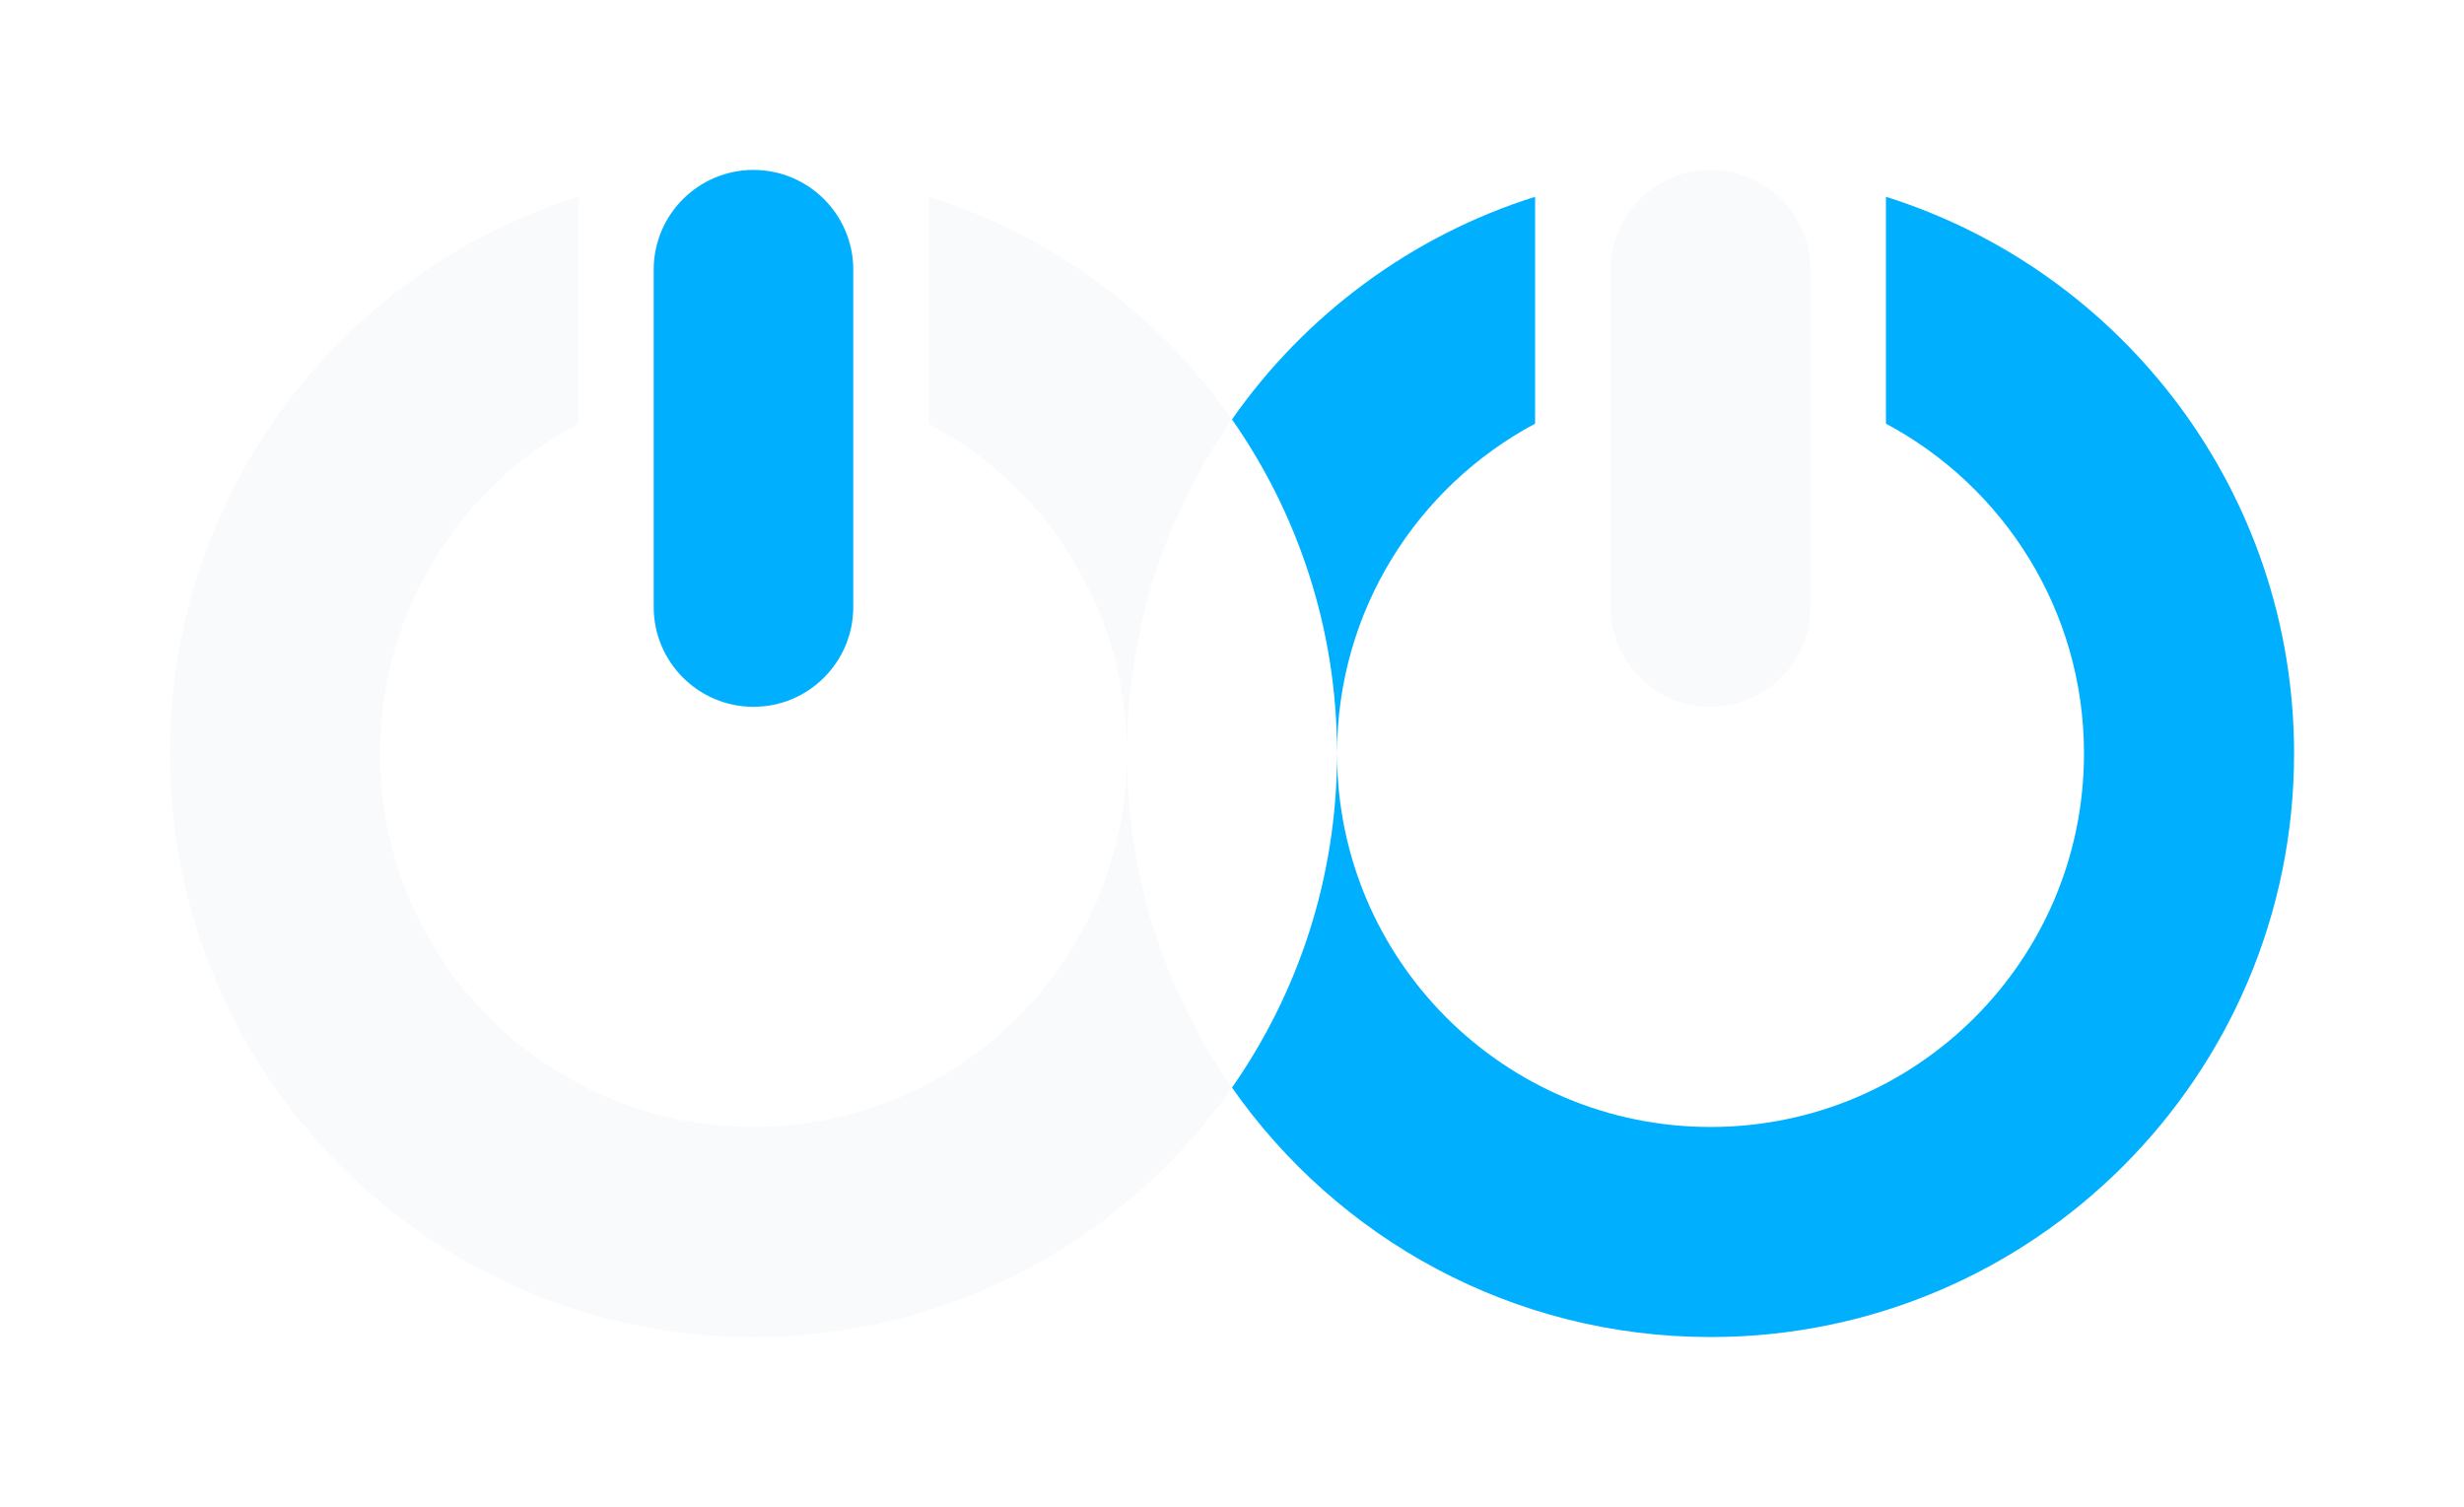
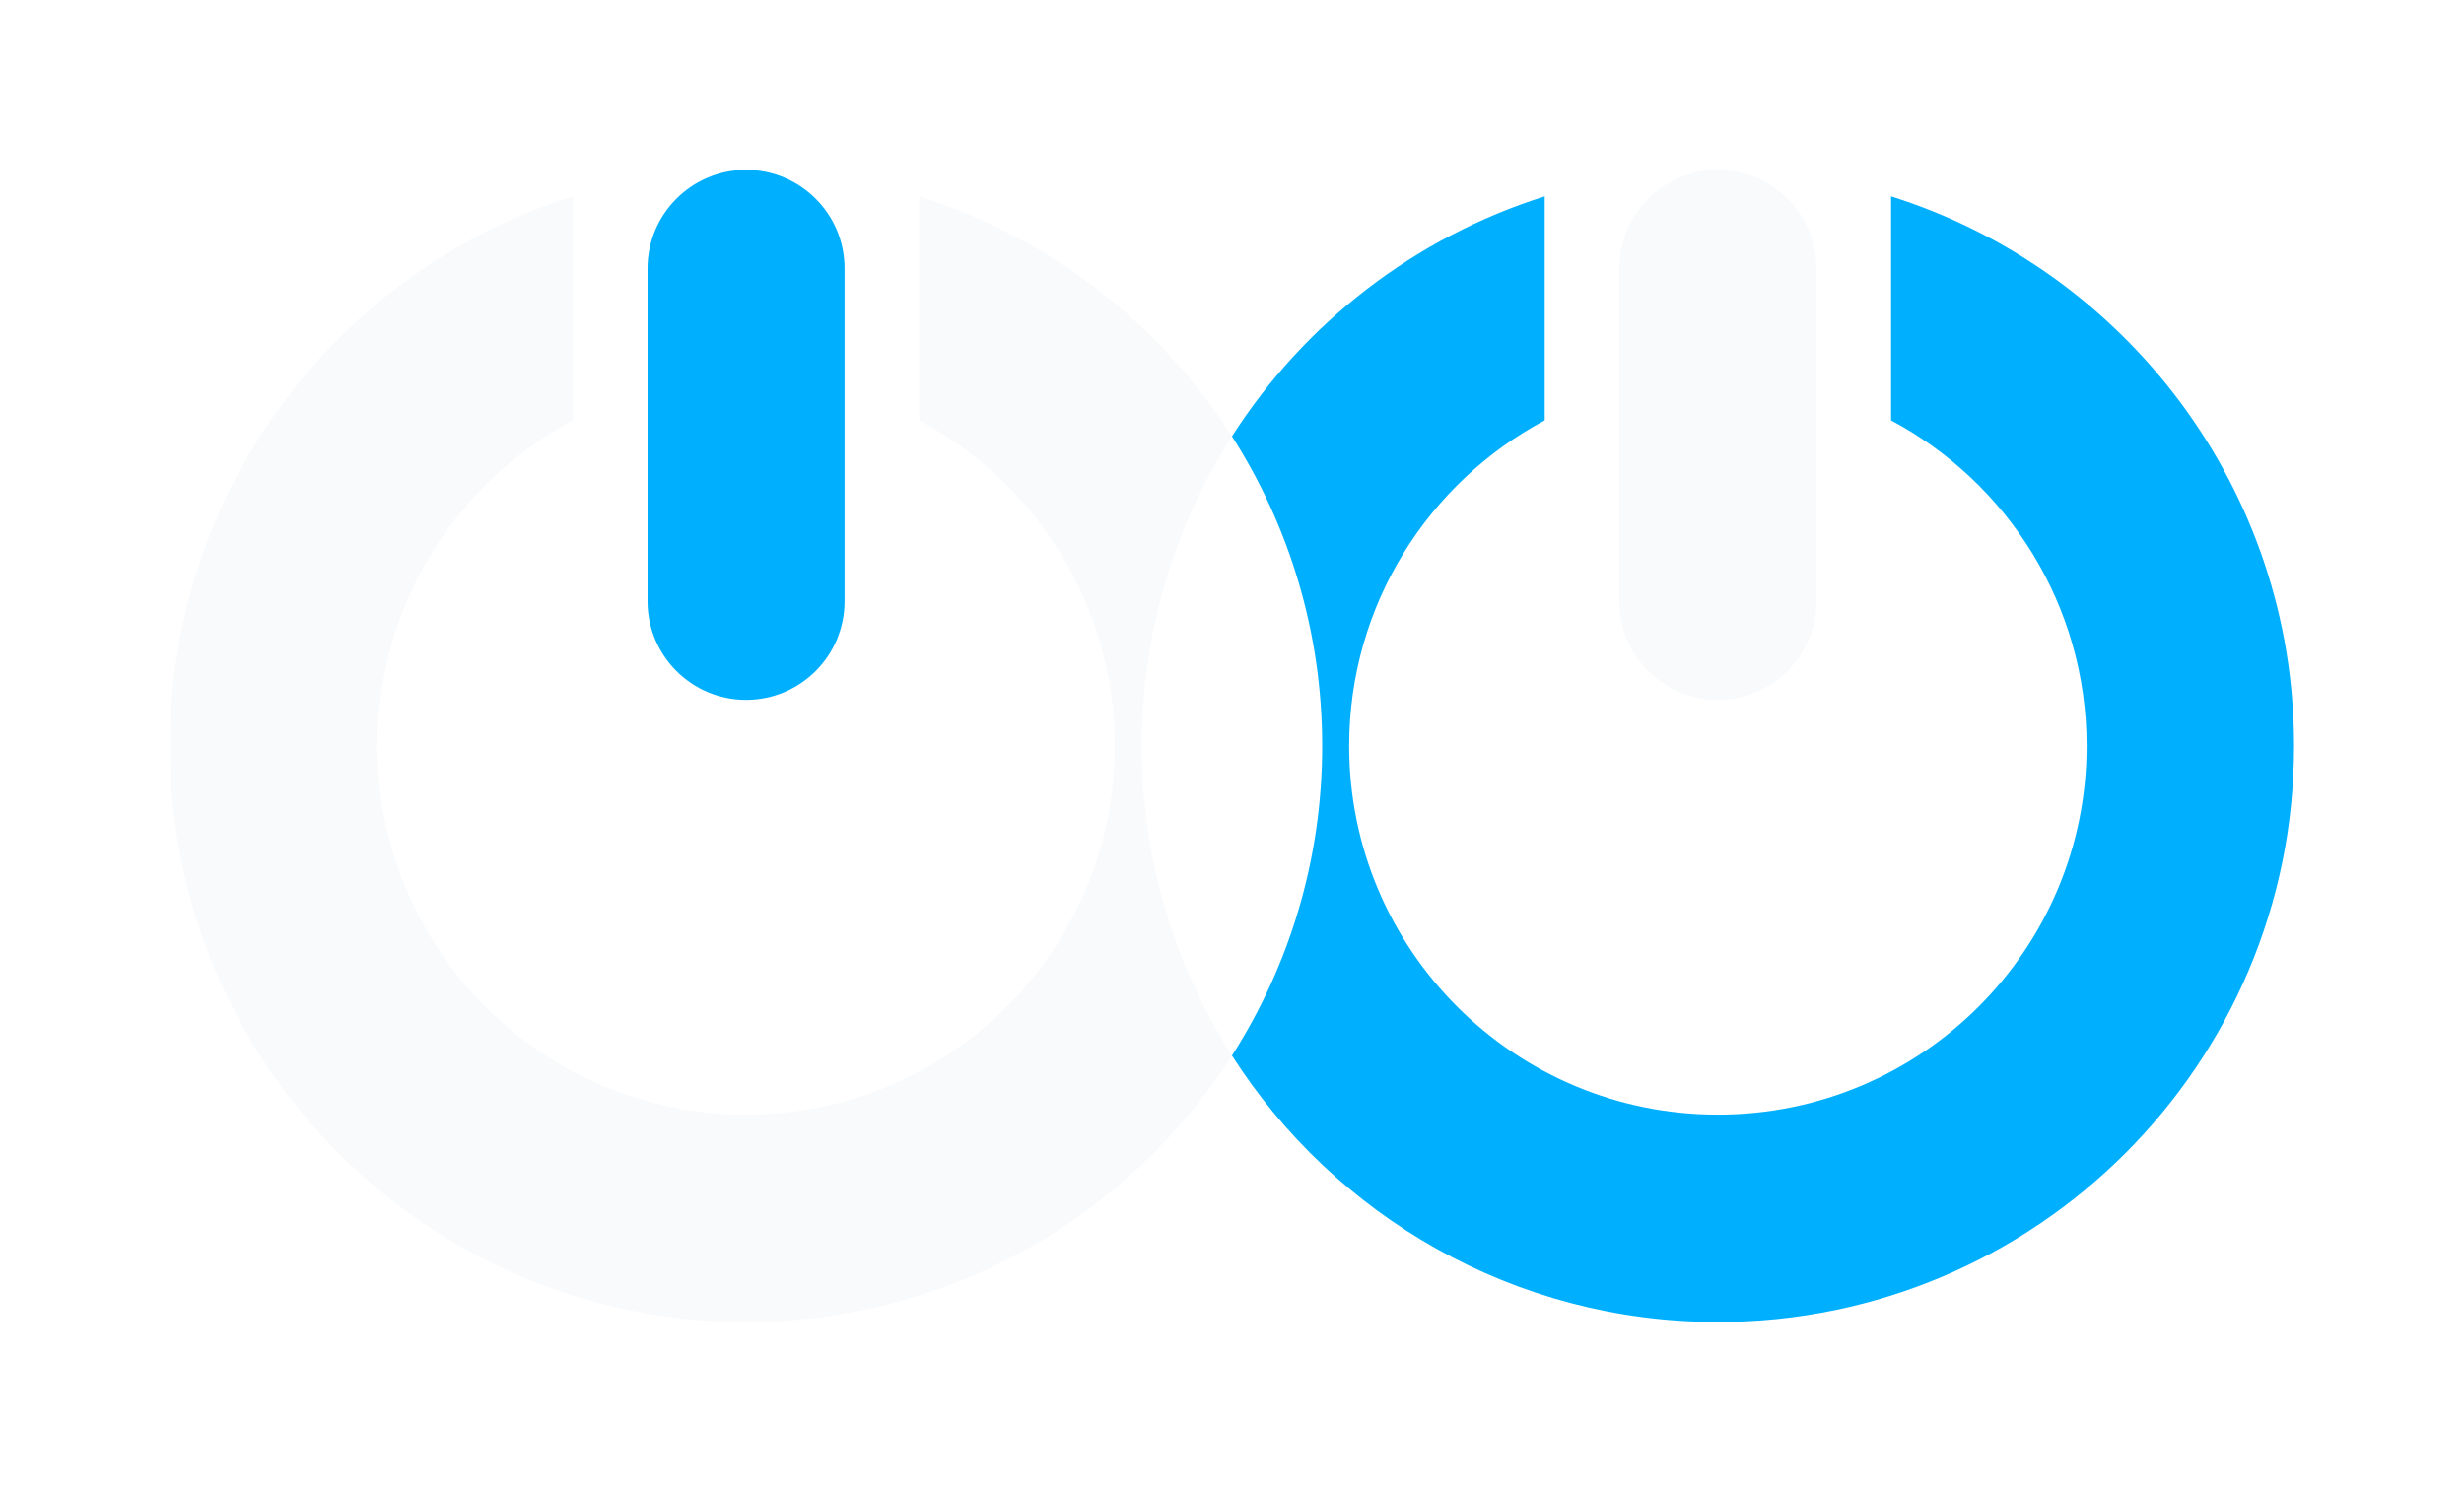
- <svg xmlns="http://www.w3.org/2000/svg" viewBox="-25.12 -25.12 422.24 258.24" width="422.24" height="258.24" role="img">
-   <path fill="#F8FAFC" d="M104 204C48.77 204 4 159.23 4 104C4 59.24 33.4 21.36 73.94 8.6V47.48C53.75 58.25 40 79.52 40 104C40 139.35 68.65 168 104 168C139.35 168 168 139.35 168 104C168 79.52 154.25 58.25 134.06 47.48V8.6C155.31 15.29 173.5 28.88 186 46.75C174.66 62.97 168 82.71 168 104C168 125.29 174.66 145.03 186 161.25C167.92 187.1 137.94 204 104 204Z" />
+ <svg xmlns="http://www.w3.org/2000/svg" viewBox="-25.49 -25.49 427.67 258.99" width="427.67" height="258.99" role="img">
+   <path fill="#F8FAFC" d="M104 204C48.77 204 4 159.23 4 104C4 59.24 33.4 21.36 73.94 8.6V47.48C53.75 58.25 40 79.52 40 104C40 139.35 68.65 168 104 168C139.35 168 168 139.35 168 104C168 79.52 154.25 58.25 134.06 47.48V8.6C156.68 15.72 175.83 30.66 188.34 50.25C178.43 65.77 172.68 84.21 172.68 104C172.68 123.79 178.43 142.23 188.34 157.75C170.58 185.56 139.44 204 104 204Z" />
  <path fill="#00B0FF" d="M86.9 21.1C86.9 11.66 94.56 4 104 4C113.44 4 121.1 11.66 121.1 21.1V78.9C121.1 88.34 113.44 96 104 96C94.56 96 86.9 88.34 86.9 78.9Z" />
-   <path fill="#00B0FF" d="M368 104C368 159.23 323.23 204 268 204C234.06 204 204.08 187.1 186 161.25C197.34 145.03 204 125.29 204 104C204 82.71 197.34 62.97 186 46.75C198.5 28.88 216.69 15.29 237.94 8.6V47.48C217.75 58.25 204 79.52 204 104C204 139.35 232.65 168 268 168C303.35 168 332 139.35 332 104C332 79.52 318.25 58.25 298.06 47.48V8.6C338.6 21.36 368 59.24 368 104Z" />
-   <path fill="#F8FAFC" d="M250.9 21.1C250.9 11.66 258.56 4 268 4C277.44 4 285.1 11.66 285.1 21.1V78.9C285.1 88.34 277.44 96 268 96C258.56 96 250.9 88.34 250.9 78.9Z" />
+   <path fill="#00B0FF" d="M372.68 104C372.68 159.23 327.91 204 272.68 204C237.24 204 206.1 185.56 188.34 157.75C198.25 142.23 204 123.79 204 104C204 84.21 198.25 65.77 188.34 50.25C200.85 30.66 220 15.72 242.62 8.6V47.48C222.43 58.25 208.68 79.52 208.68 104C208.68 139.35 237.33 168 272.68 168C308.03 168 336.68 139.35 336.68 104C336.68 79.52 322.93 58.25 302.74 47.48V8.6C343.28 21.36 372.68 59.24 372.68 104Z" />
+   <path fill="#F8FAFC" d="M255.58 21.1C255.58 11.66 263.24 4 272.68 4C282.12 4 289.78 11.66 289.78 21.1V78.9C289.78 88.34 282.12 96 272.68 96C263.24 96 255.58 88.34 255.58 78.9Z" />
</svg>
